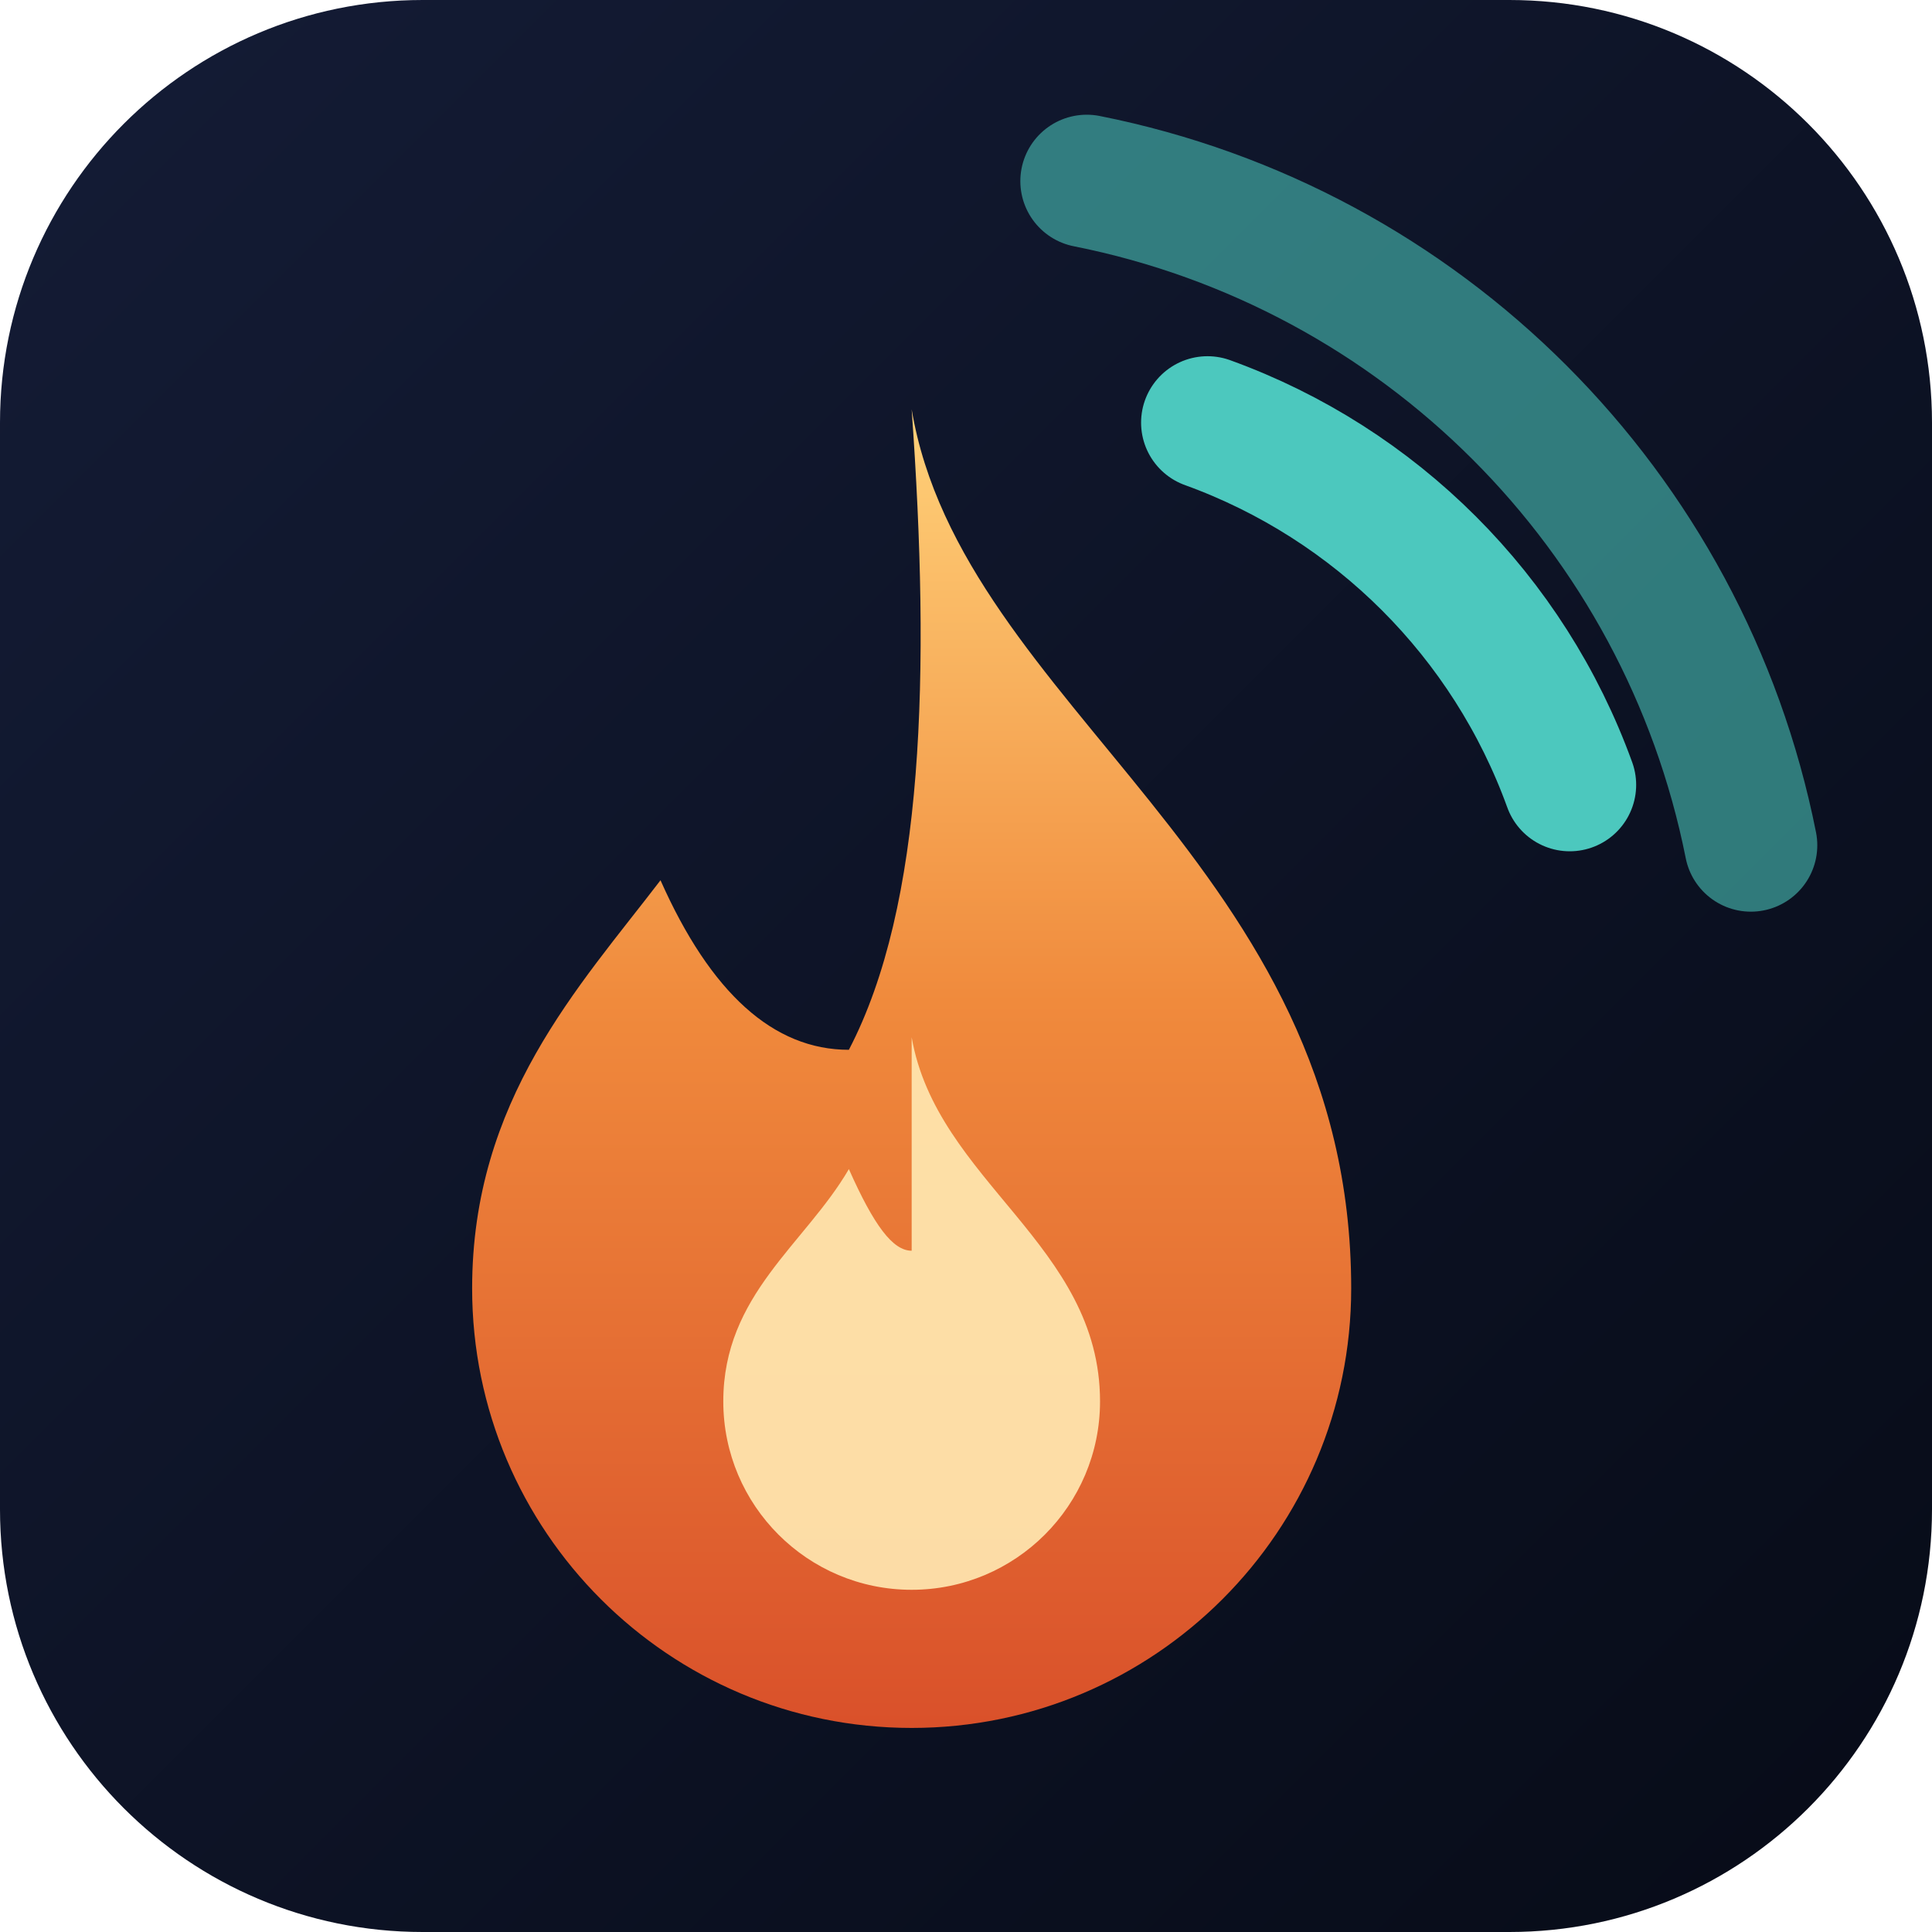
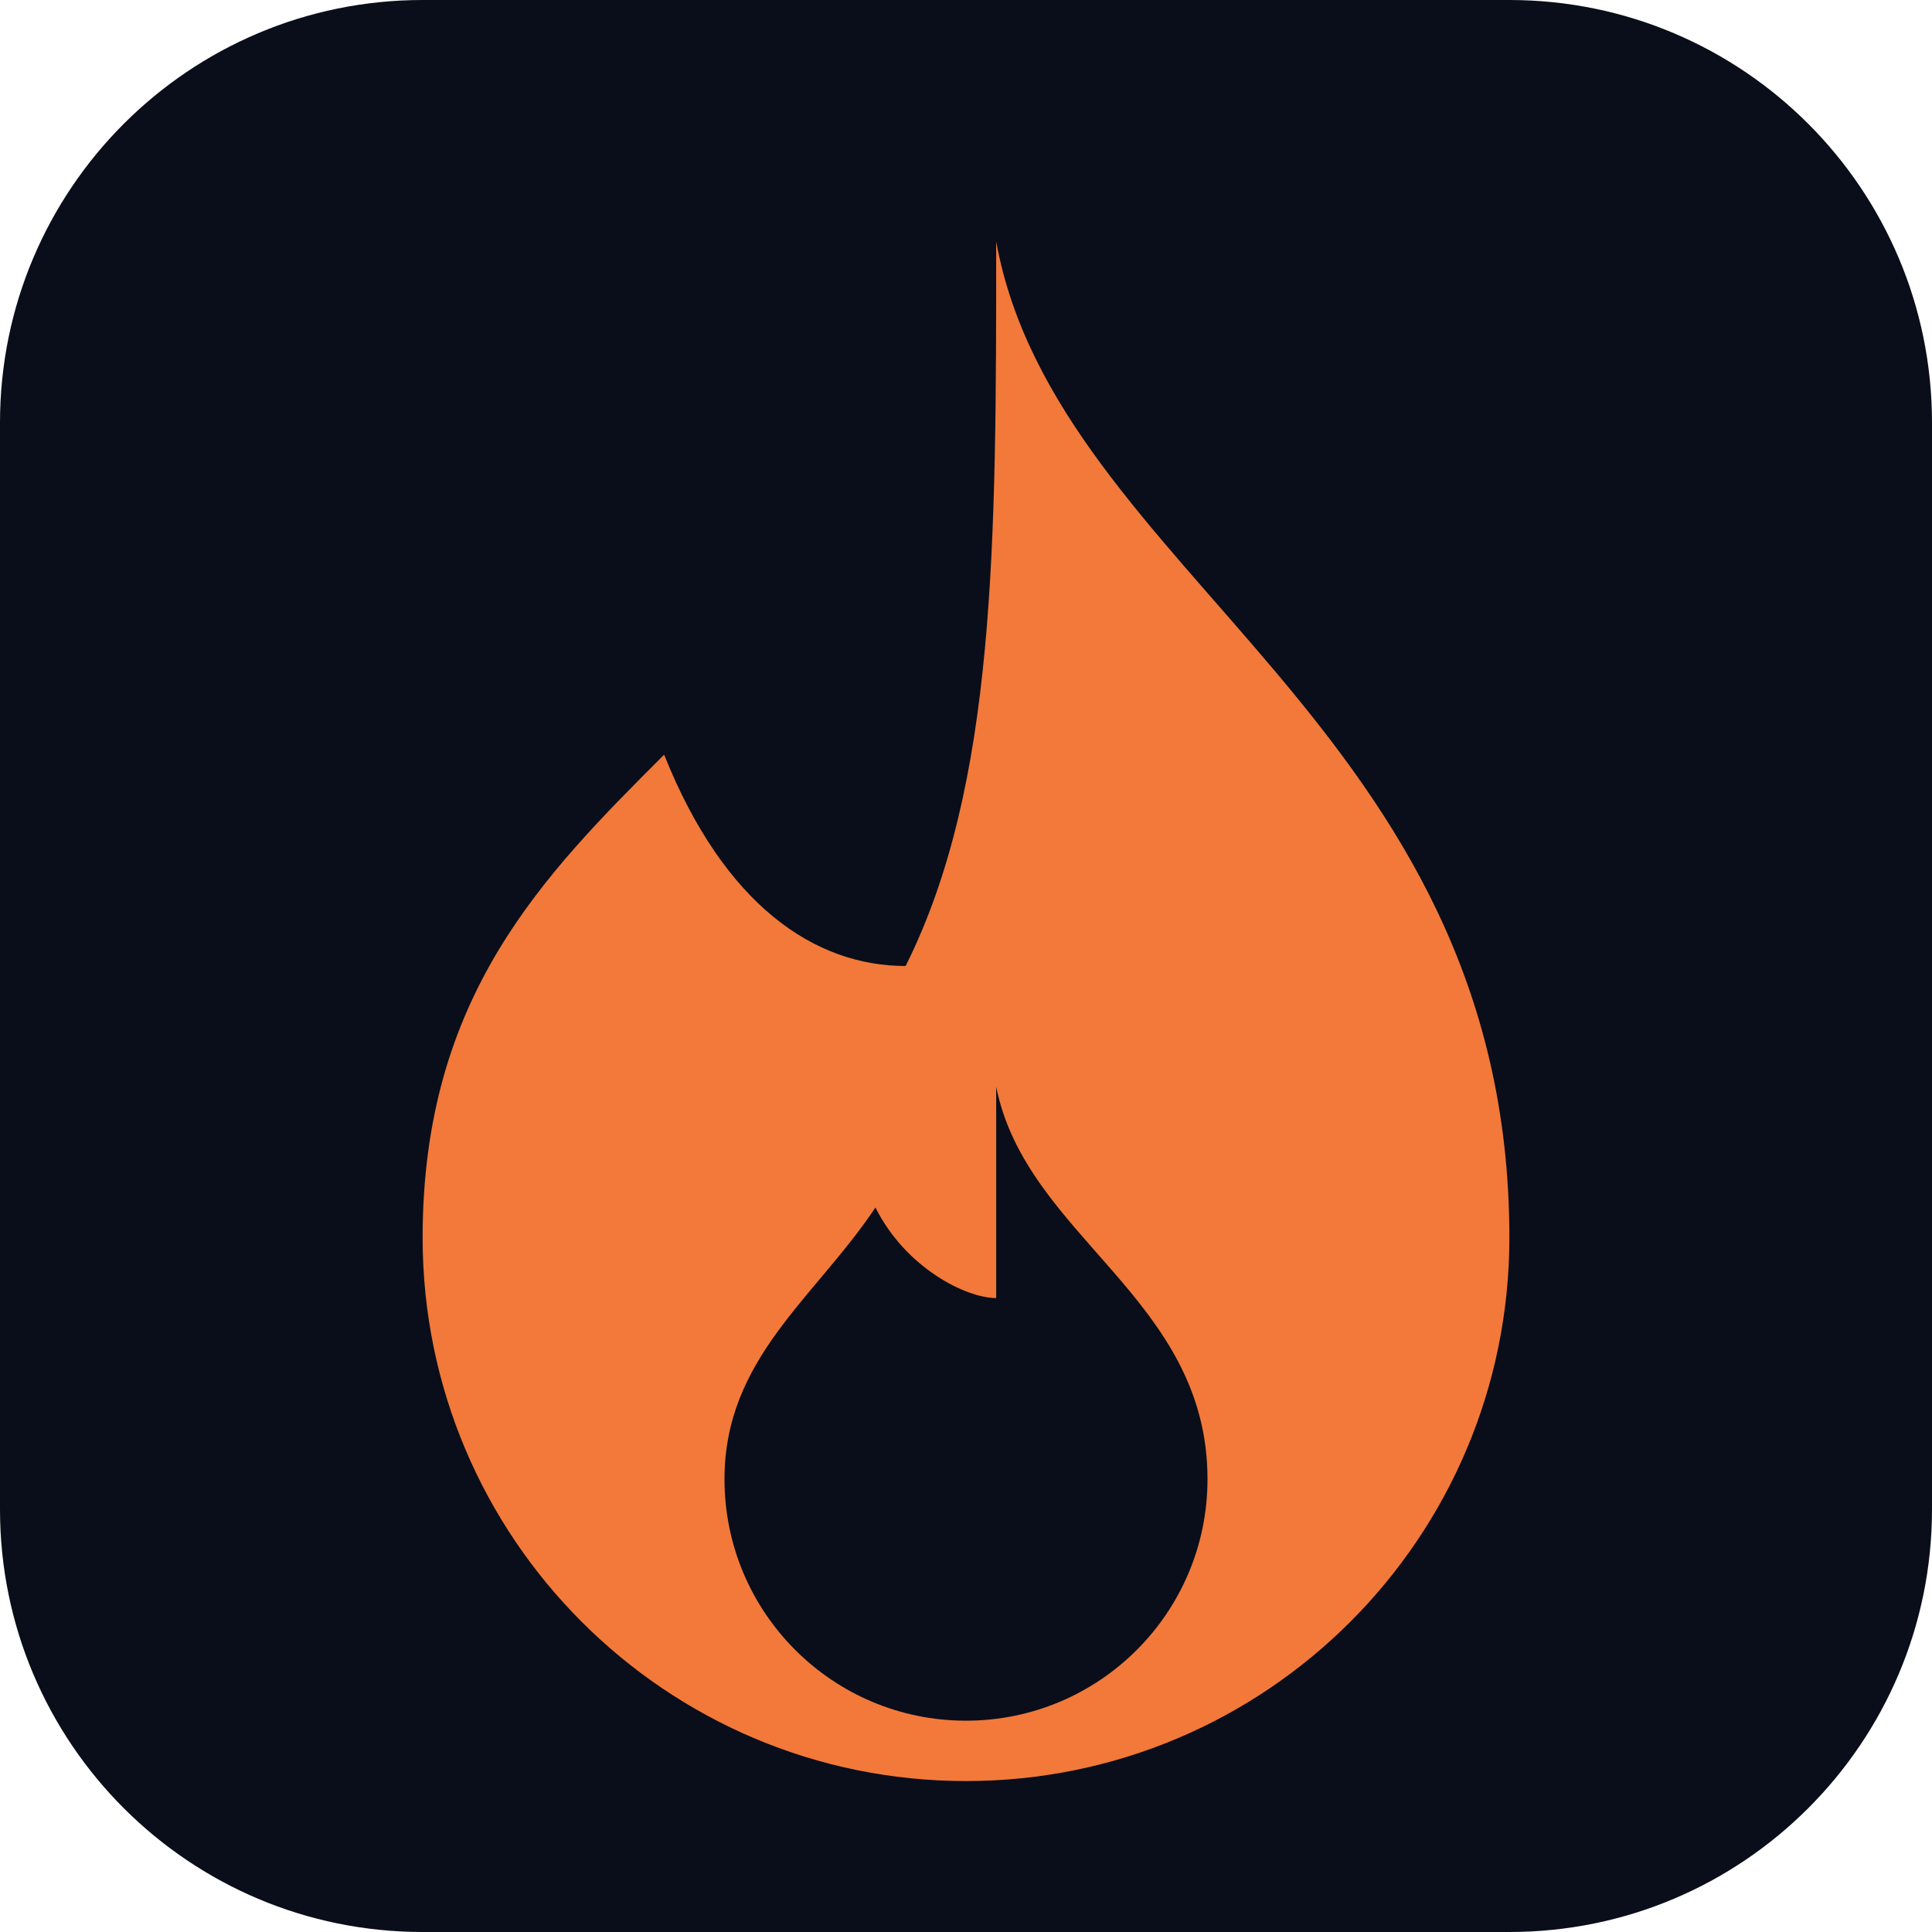
<svg xmlns="http://www.w3.org/2000/svg" viewBox="0 0 64 64">
-   <defs>
-     <linearGradient id="bg" x1="0" y1="0" x2="1" y2="1">
-       <stop offset="0" stop-color="#141c36" />
-       <stop offset="1" stop-color="#070b17" />
-     </linearGradient>
-     <linearGradient id="fire" x1="0.5" y1="0" x2="0.5" y2="1">
-       <stop offset="0" stop-color="#ffd27a" />
-       <stop offset="0.45" stop-color="#f08a3c" />
-       <stop offset="1" stop-color="#d9502a" />
-     </linearGradient>
-   </defs>
-   <rect width="64" height="64" rx="14" fill="url(#bg)" />
-   <g fill="none" stroke="#4fd1c5" stroke-linecap="round" stroke-width="4.4">
-     <path d="M40 14a20 20 0 0 1 12 12" opacity="0.95" />
-     <path d="M36 6a28 28 0 0 1 22 22" opacity="0.55" />
-   </g>
-   <g transform="translate(-1 -1) scale(1.04)">
-     <path d="M30 14c1.6 9.5 14 14.5 14 28a14 14 0 0 1-28 0c0-6 3.4-9.6 6-13 1.6 3.6 3.6 5.4 6 5.4 2.4-4.6 2.6-12 2-20.4z" fill="url(#fire)" />
-     <path d="M30 34c.8 4.6 6 6.6 6 11.6a6 6 0 0 1-12 0c0-3.4 2.6-5 4-7.4.8 1.8 1.4 2.6 2 2.6z" fill="#ffe7b0" opacity="0.92" />
-   </g>
+   <rect width="64" height="64" rx="14" fill="#0a0e1a" />
+   <path d="M33 8c2 11 17 16 17 33a18 18 0 0 1-36 0c0-8 4-12 8-16 2 5 5 7 8 7 3-6 3-14 3-24z" fill="#f2793a" />
+   <path d="M33 36c1 5 7 7 7 13a8 8 0 0 1-16 0c0-4 3-6 5-9 1 2 3 3 4 3z" fill="#0a0e1a" />
</svg>
